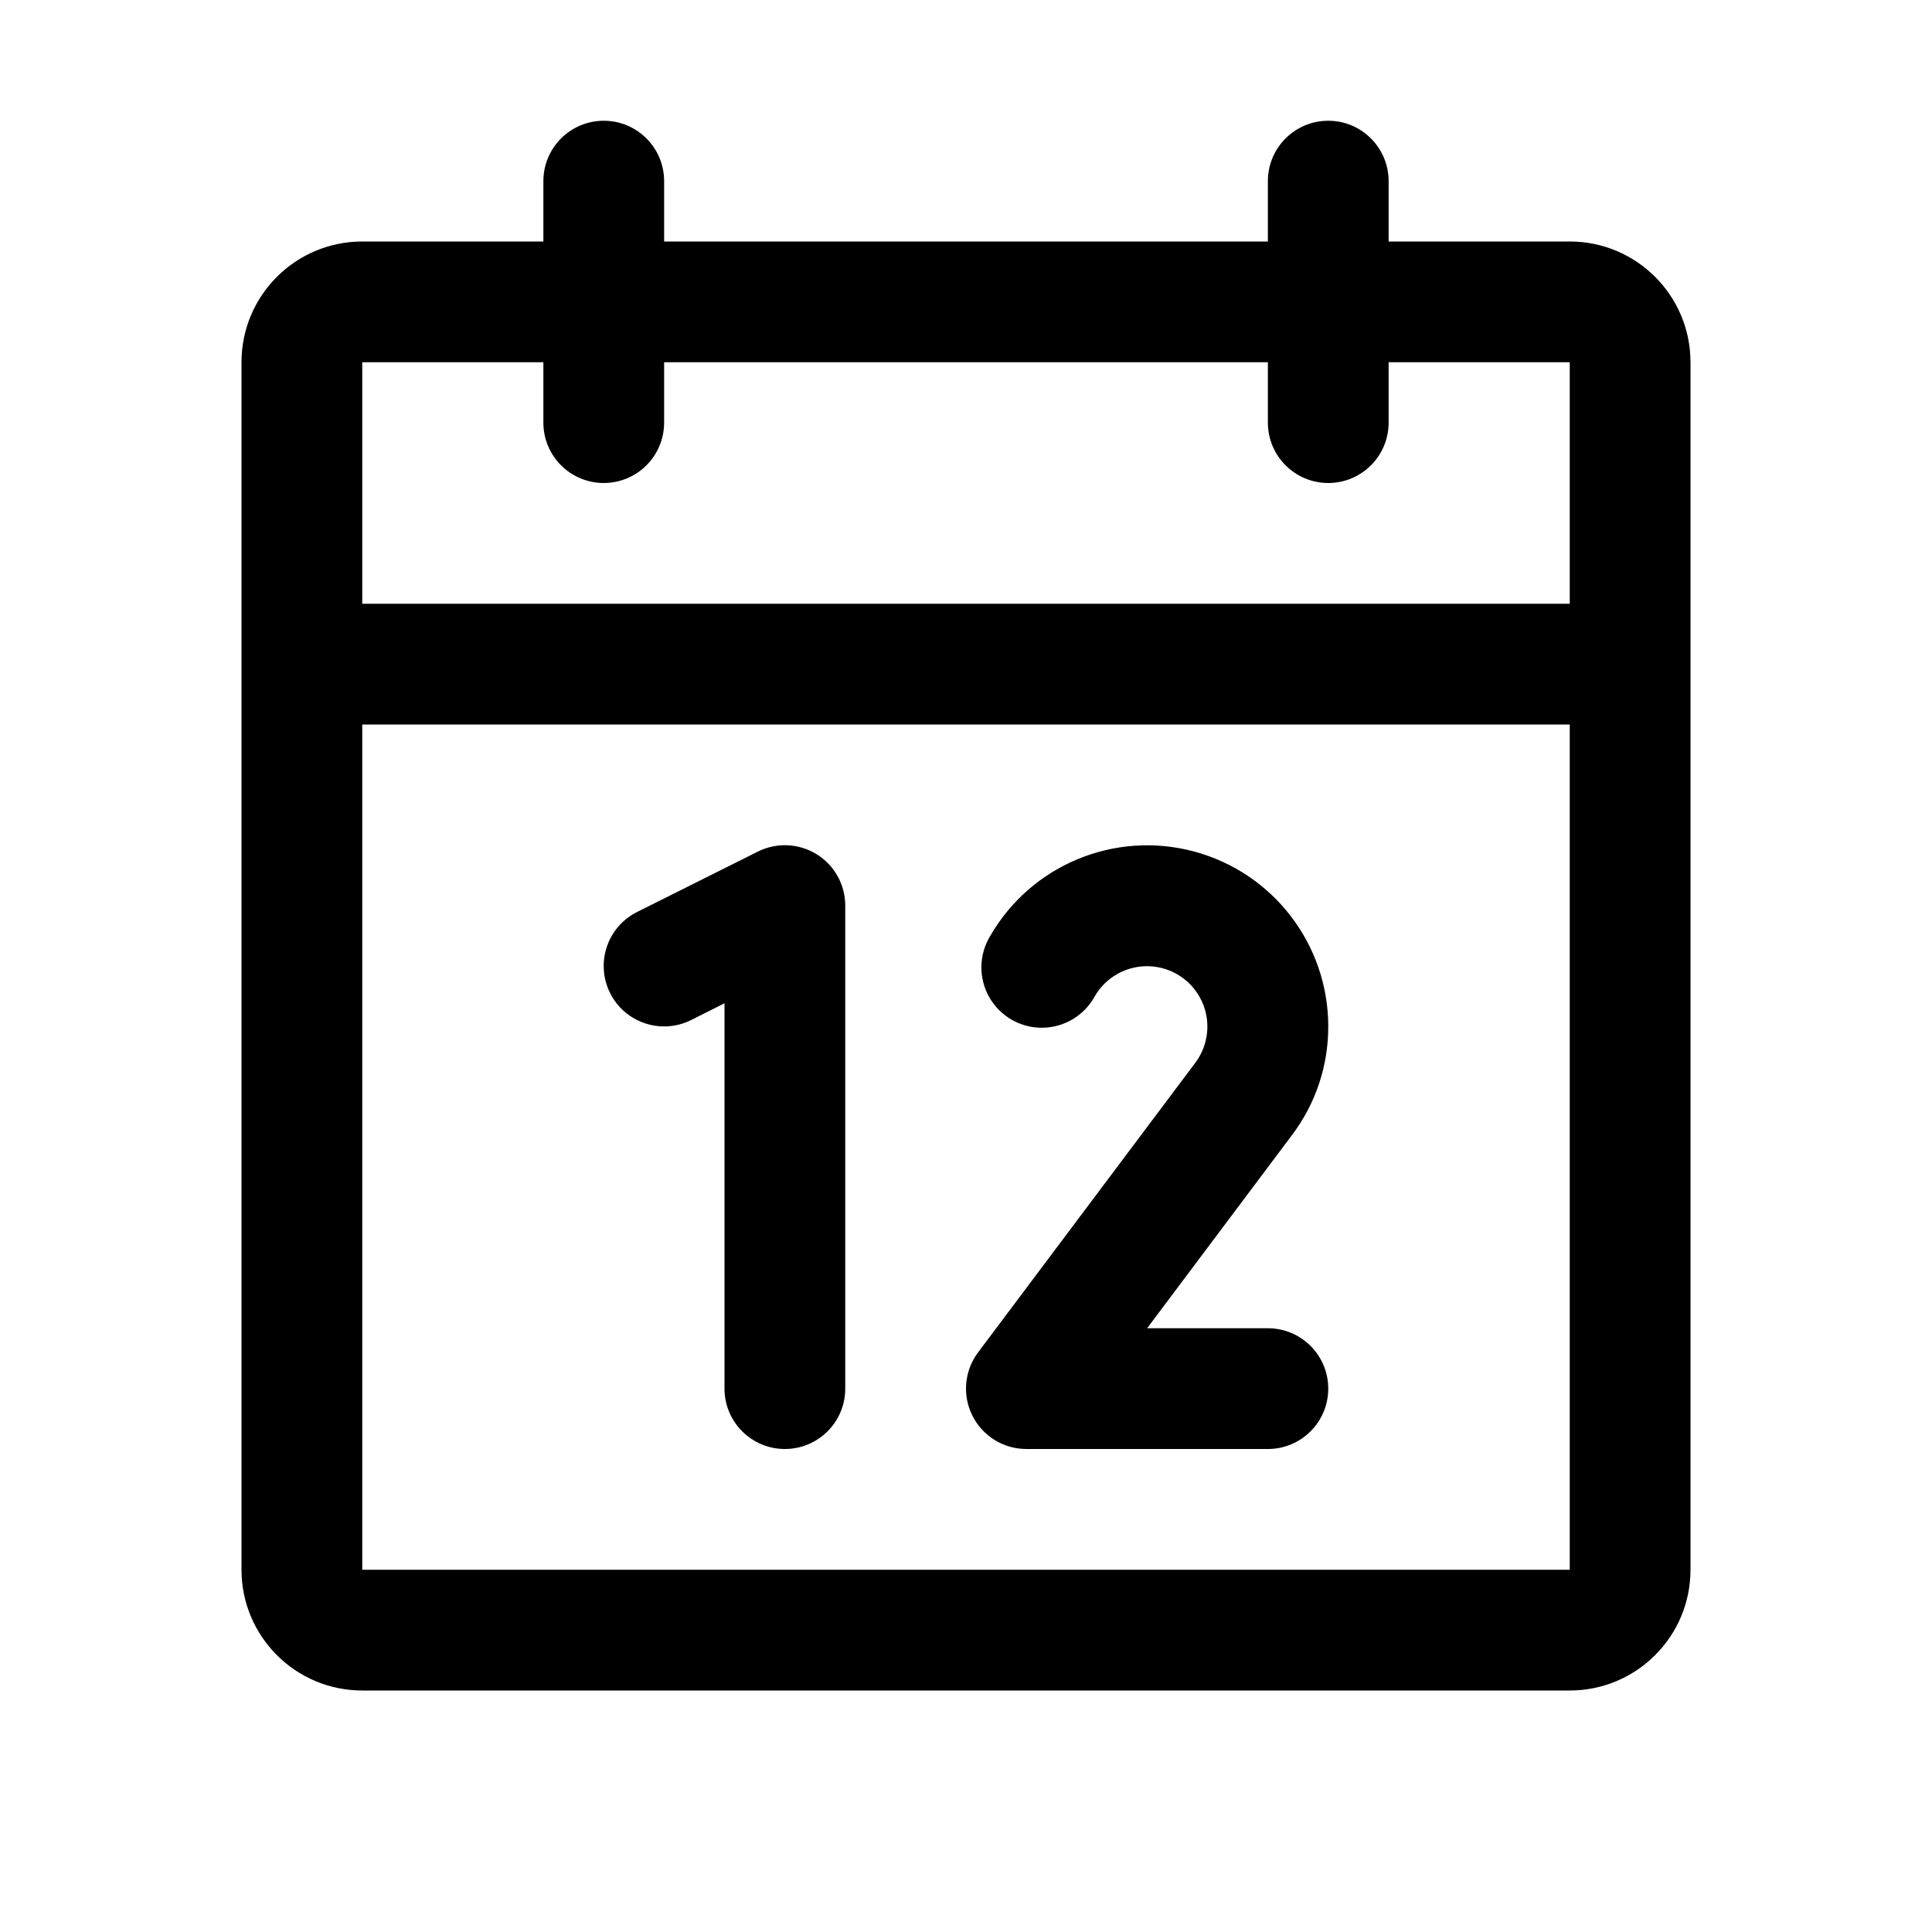
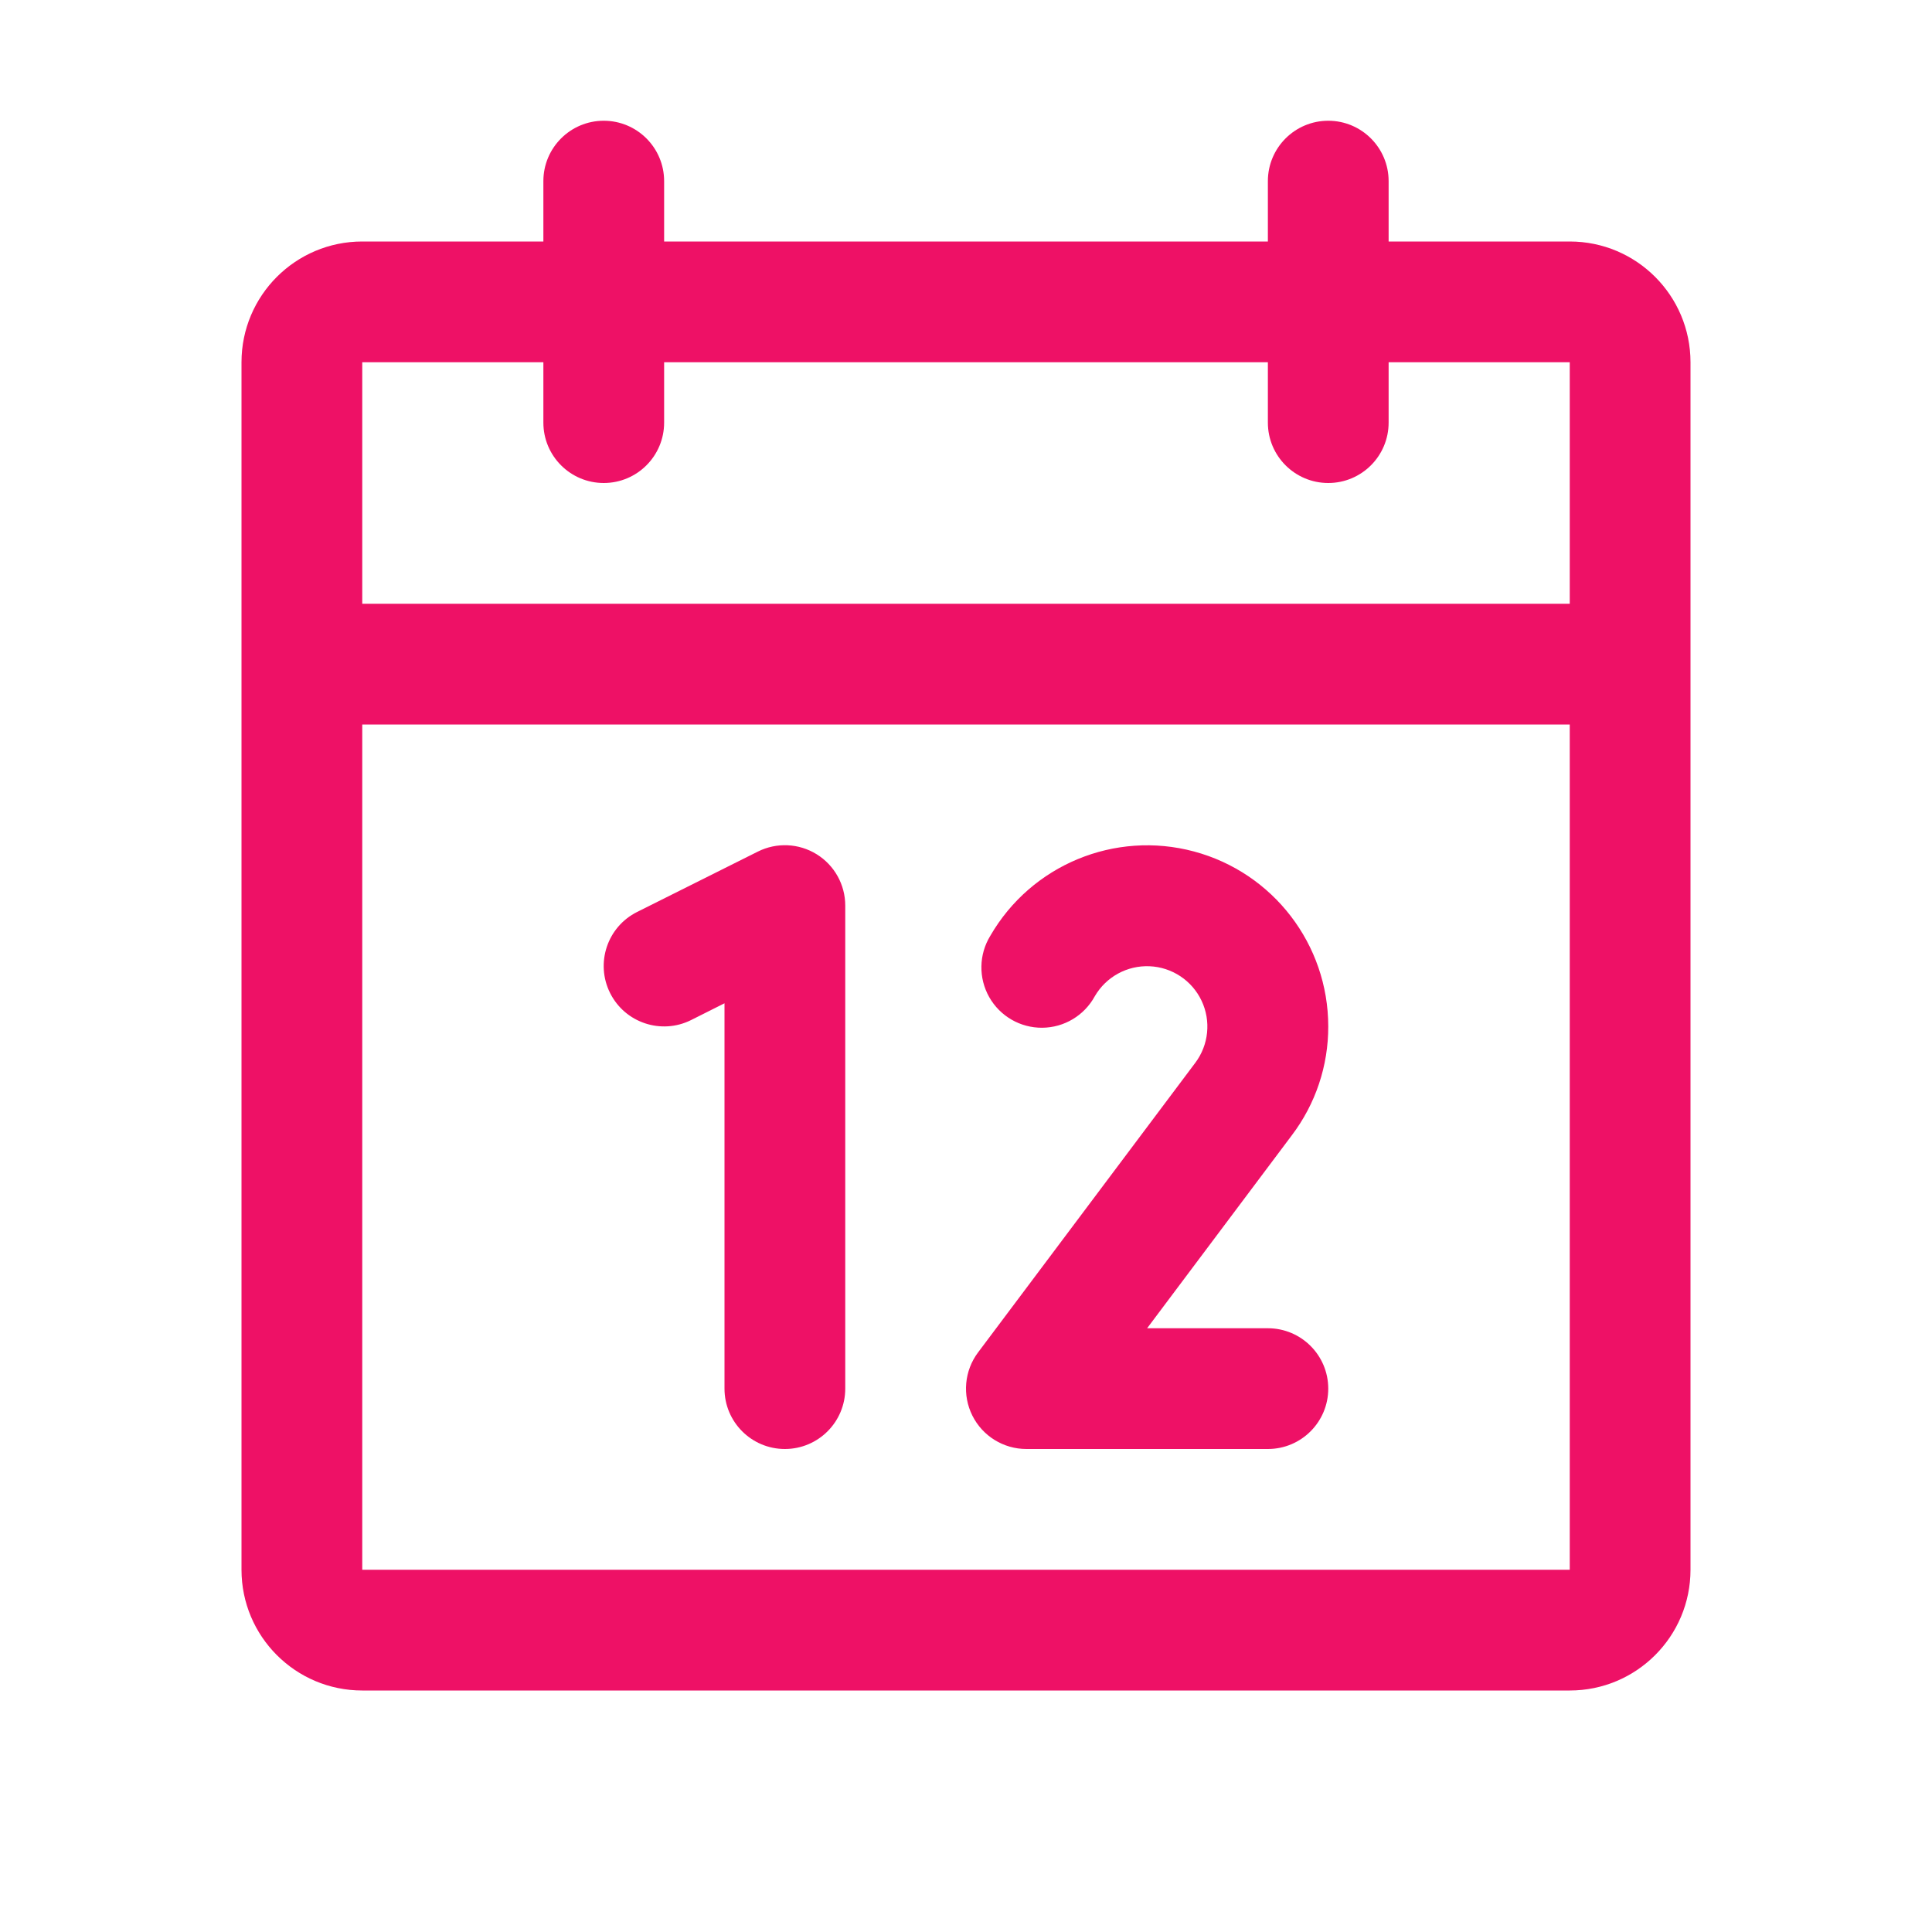
- <svg xmlns="http://www.w3.org/2000/svg" width="32" height="32" fill="#000000" viewBox="0 0 256 256">
+ <svg xmlns="http://www.w3.org/2000/svg" width="32" height="32" fill="#ee1166" viewBox="0 0 256 256">
  <path d="M208,32H184V24a8,8,0,0,0-16,0v8H88V24a8,8,0,0,0-16,0v8H48A16,16,0,0,0,32,48V208a16,16,0,0,0,16,16H208a16,16,0,0,0,16-16V48A16,16,0,0,0,208,32ZM72,48v8a8,8,0,0,0,16,0V48h80v8a8,8,0,0,0,16,0V48h24V80H48V48ZM208,208H48V96H208V208Zm-96-88v64a8,8,0,0,1-16,0V132.94l-4.42,2.22a8,8,0,0,1-7.16-14.32l16-8A8,8,0,0,1,112,120Zm59.16,30.45L152,176h16a8,8,0,0,1,0,16H136a8,8,0,0,1-6.4-12.8l28.78-38.37A8,8,0,1,0,145.07,132a8,8,0,1,1-13.85-8A24,24,0,0,1,176,136,23.76,23.76,0,0,1,171.16,150.45Z" />
</svg>
